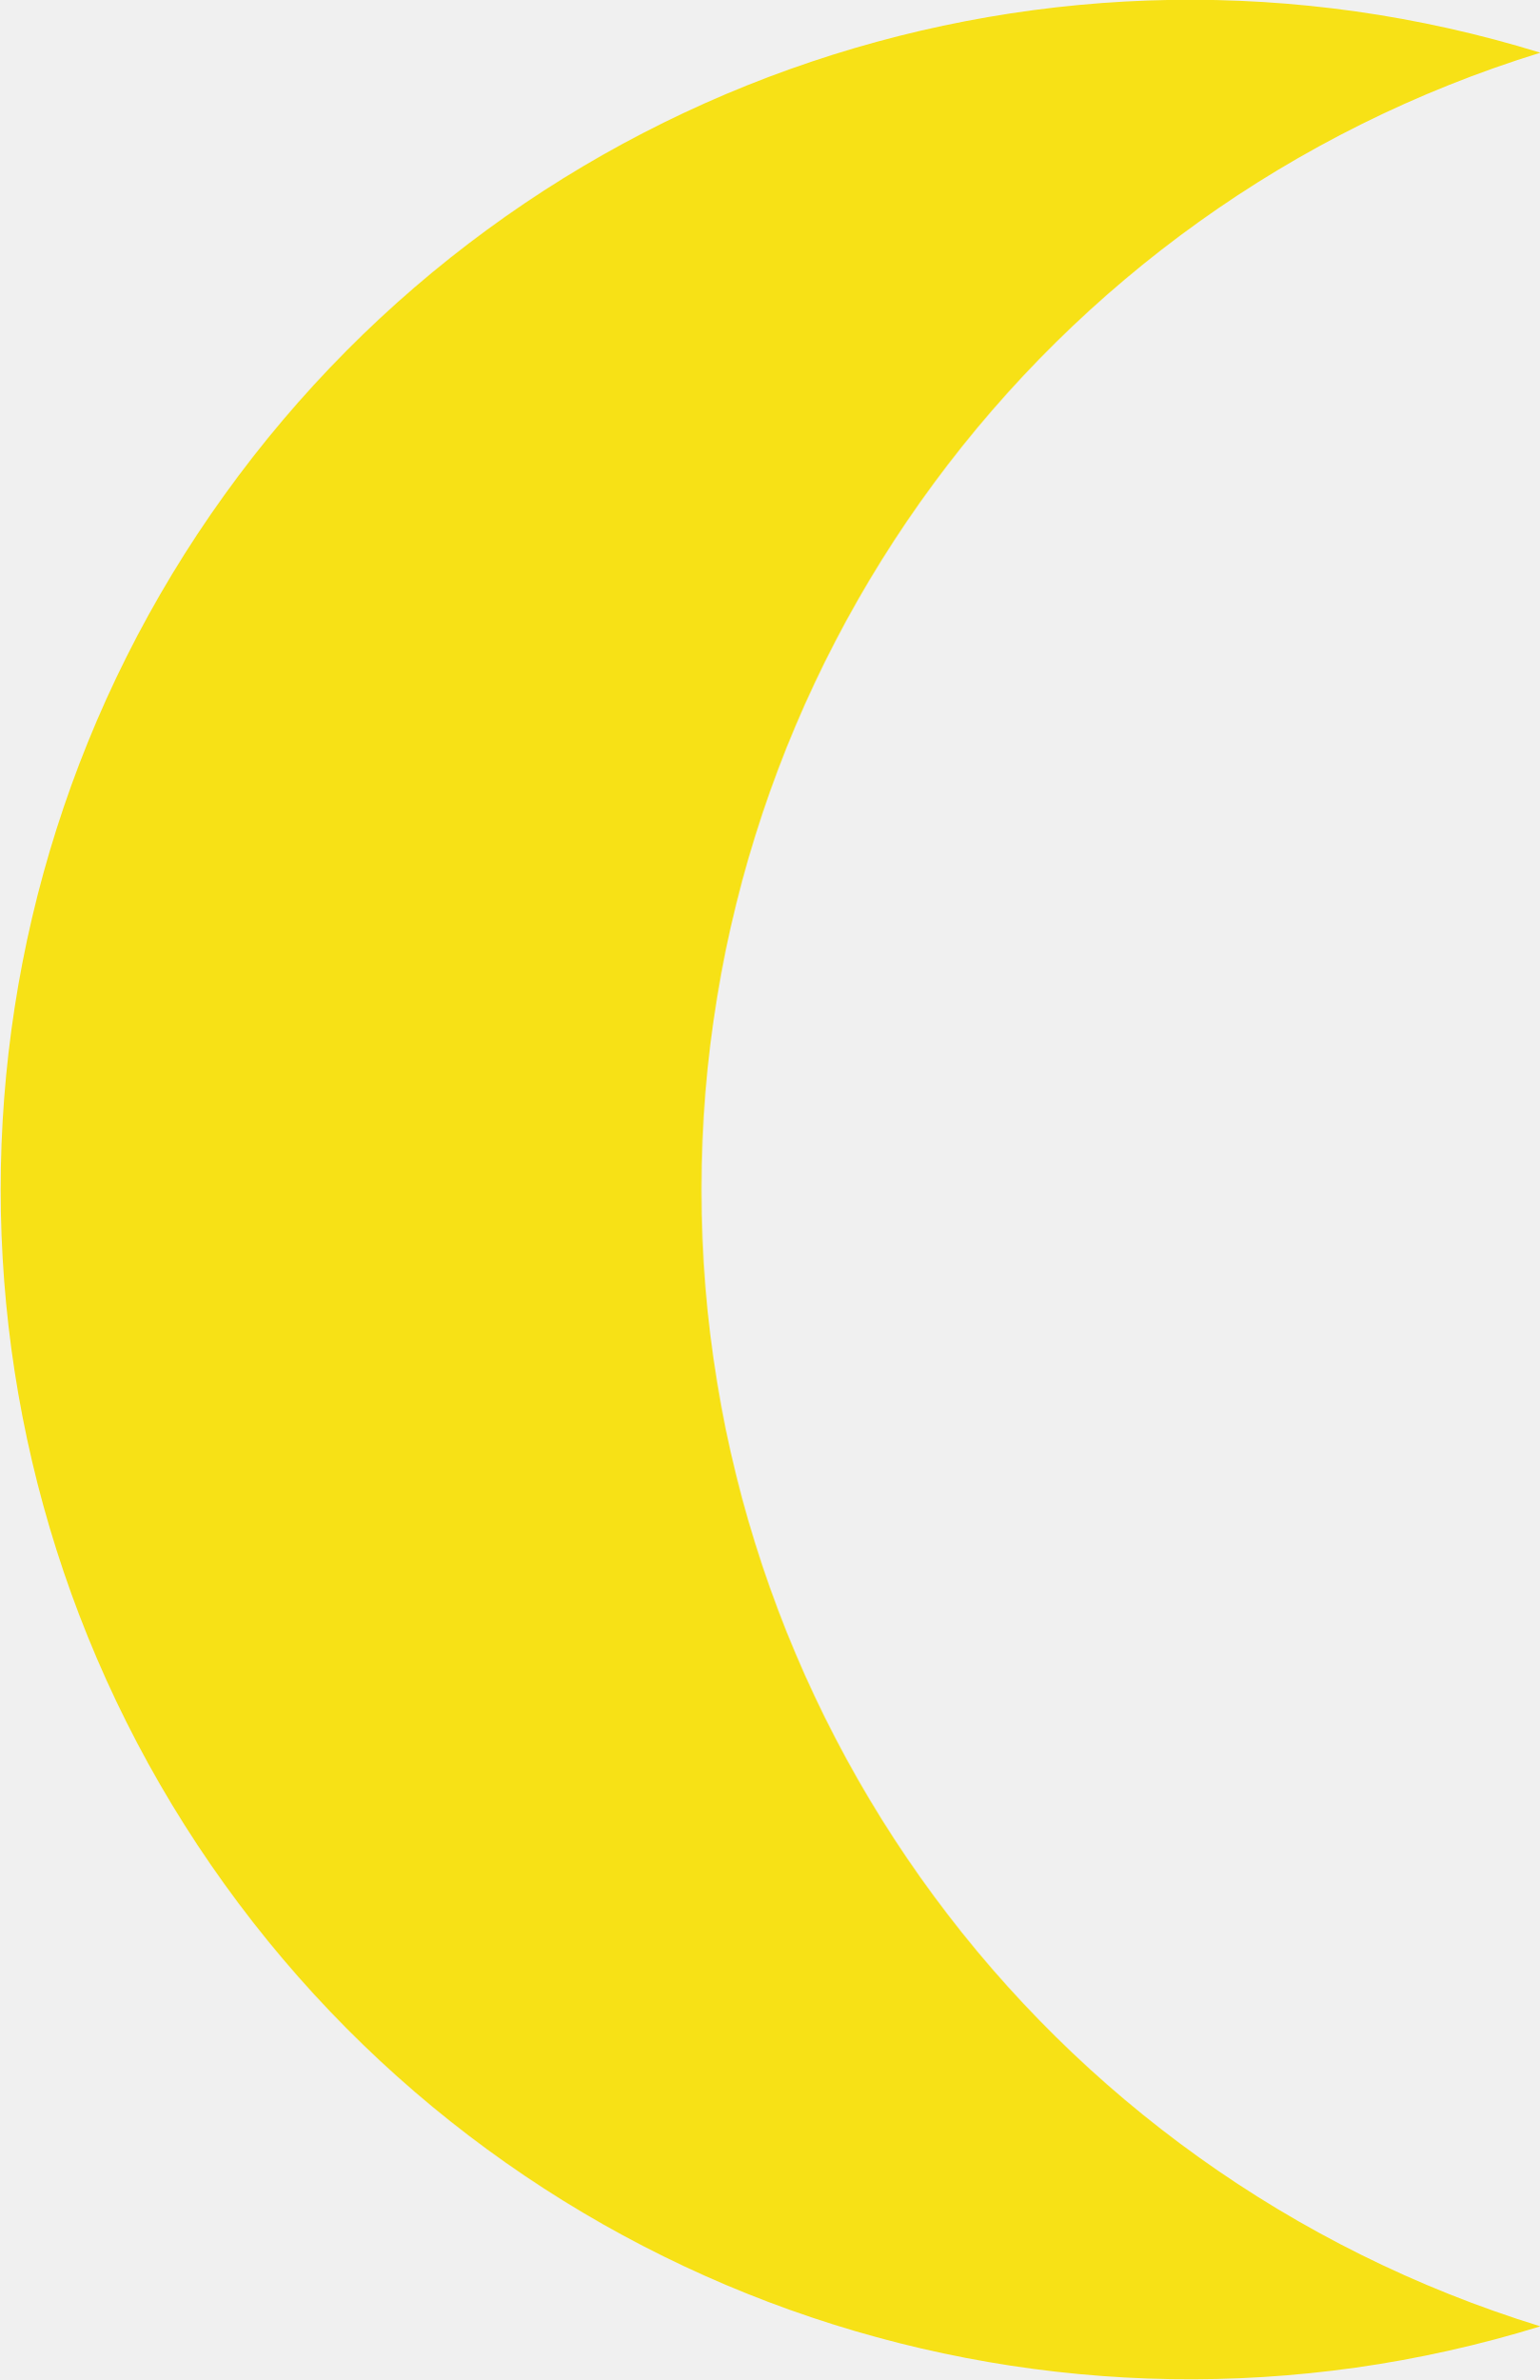
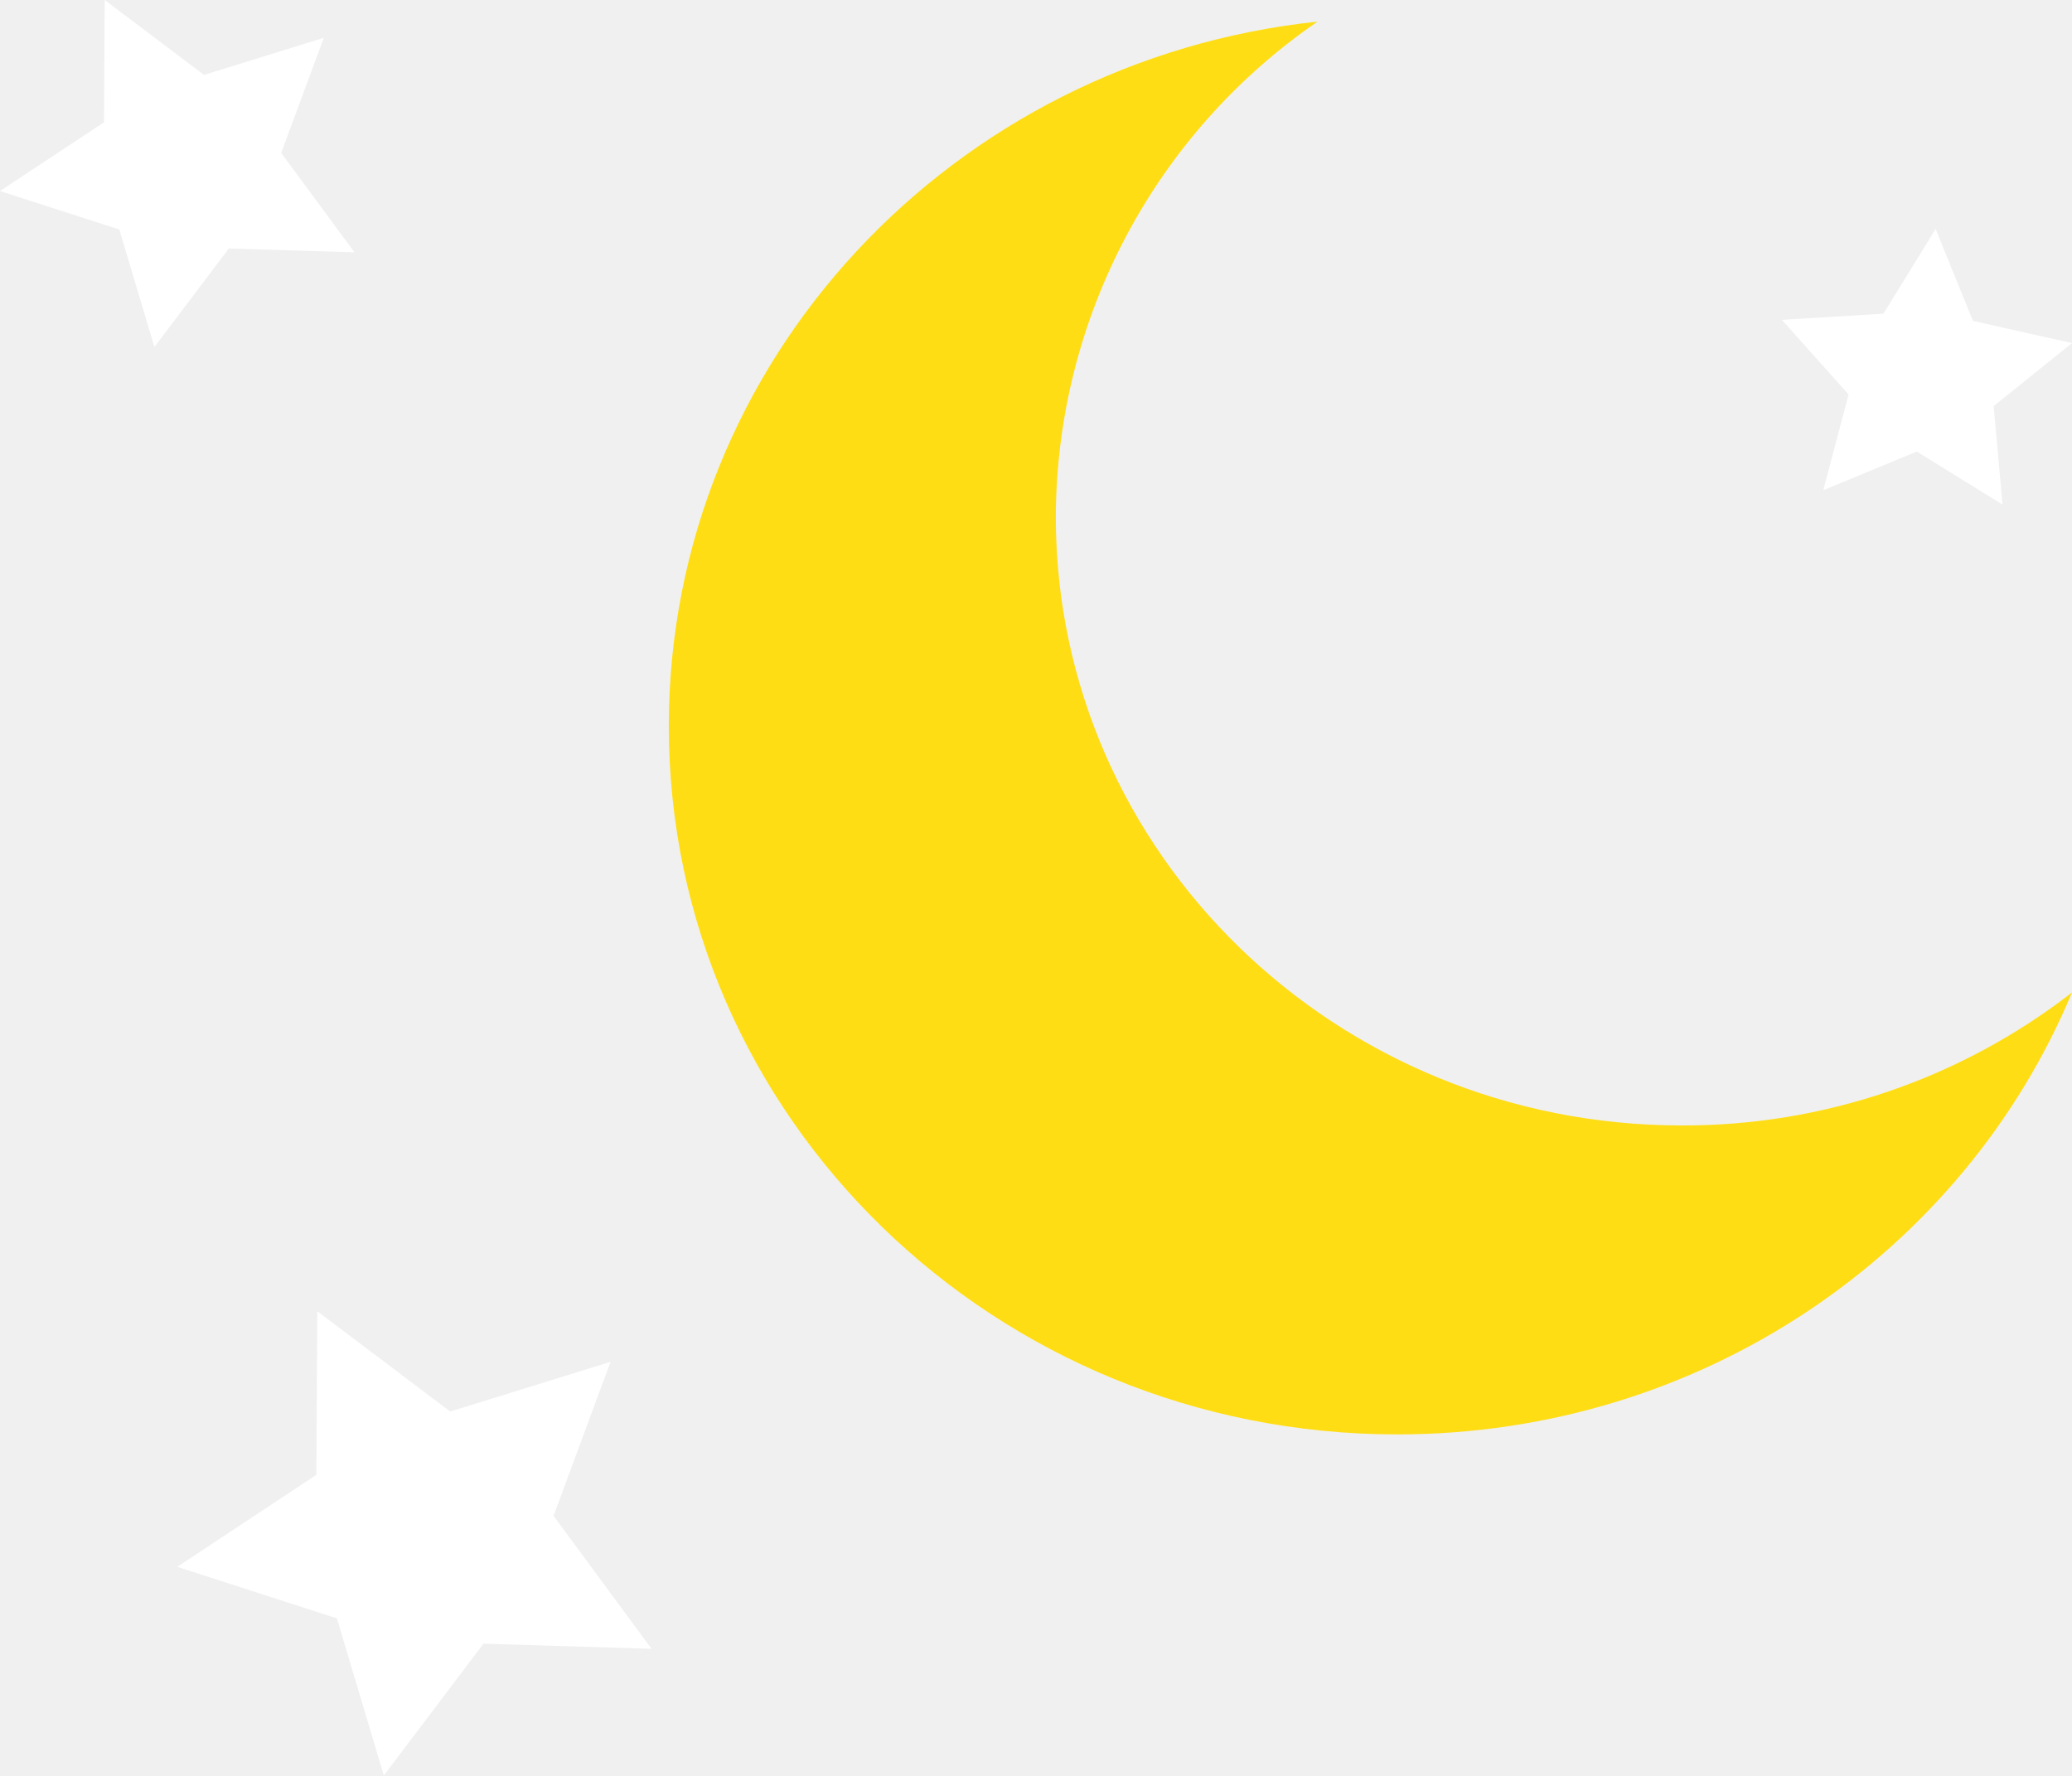
- <svg xmlns="http://www.w3.org/2000/svg" viewBox="0 0 49.98 77.19">
+ <svg xmlns="http://www.w3.org/2000/svg" viewBox="0 0 213.77 183.19">
  <defs>
-     <style>.cls-1{fill:#f7e116;}</style>
+     <style>.cls-1{fill:#ffdd15;}.cls-2{fill:#fff;}</style>
  </defs>
  <g id="圖層_2" data-name="圖層 2">
-     <g id="Layer_2" data-name="Layer 2">
-       <path class="cls-1" d="M22.77,38.6A38.61,38.61,0,0,1,50,1.71a38.6,38.6,0,1,0,0,73.77A38.59,38.59,0,0,1,22.77,38.6Z" />
+     <g id="Layer_1" data-name="Layer 1">
+       <path class="cls-1" d="M213.77,102.4C202.61,129.16,175.64,148,144.14,148,102.64,148,69,115.29,69,74.92c0-37.68,29.3-68.71,66.93-72.69a62.26,62.26,0,0,0-27,51.08c0,34.69,28.91,62.81,64.55,62.81A65.35,65.35,0,0,0,213.77,102.4Z" />
+       <polygon class="cls-2" points="67.22 170.12 49.88 169.59 39.6 183.19 34.76 166.98 18.29 161.66 32.64 152.17 32.74 135.29 46.45 145.64 62.99 140.51 57.11 156.4 67.22 170.12" />
+       <polygon class="cls-2" points="36.57 26.03 23.61 25.64 15.93 35.8 12.31 23.68 0 19.71 10.73 12.62 10.8 0 21.05 7.73 33.41 3.9 29.01 15.78 36.57 26.03" />
+       <polygon class="cls-2" points="206.6 52.06 197.76 46.59 188.11 50.58 190.72 40.7 183.84 33 194.31 32.37 199.7 23.62 203.55 33.11 213.77 35.4 205.69 41.9 206.6 52.06" />
    </g>
  </g>
</svg>
